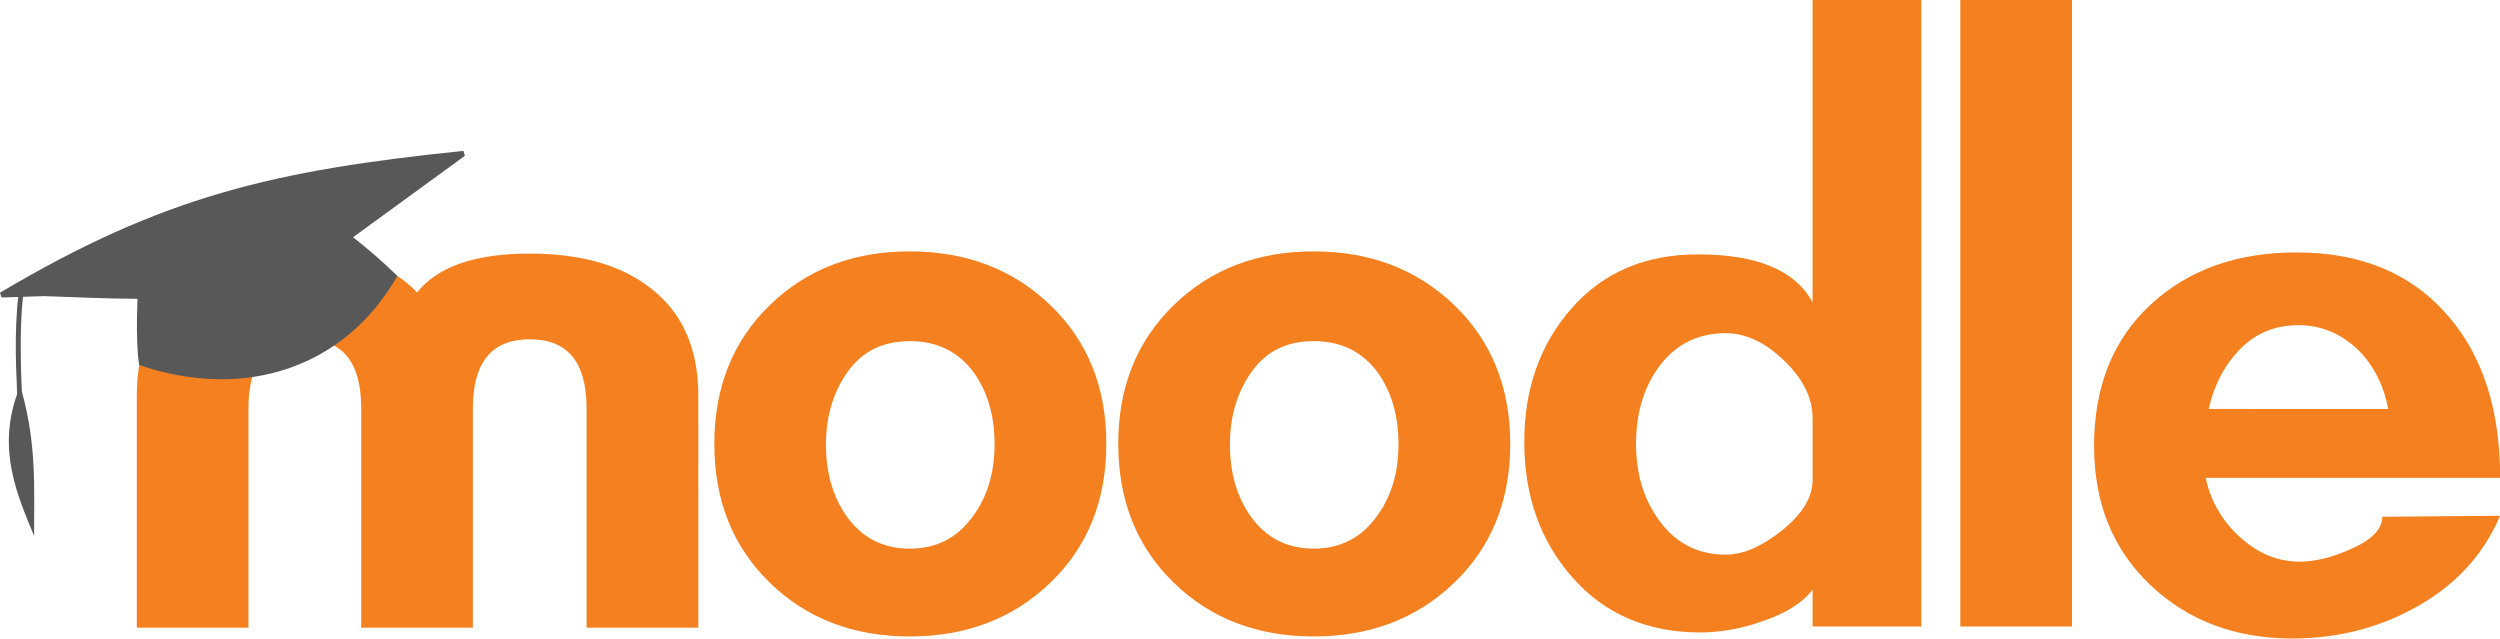
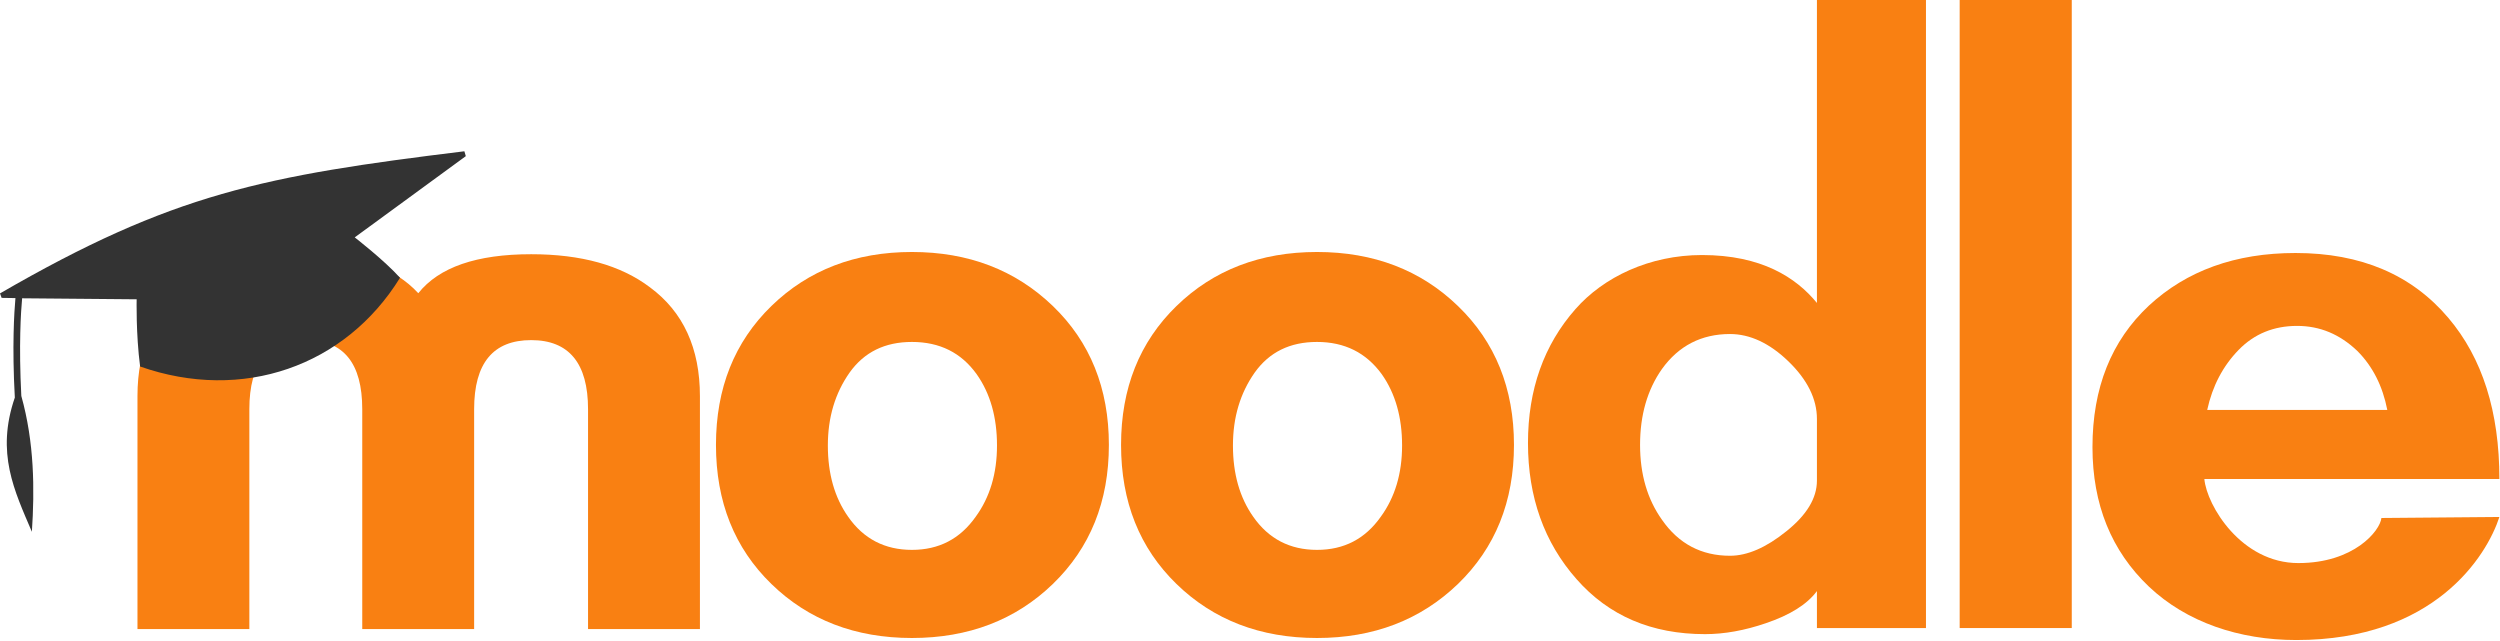
- <svg xmlns="http://www.w3.org/2000/svg" id="Layer_1" data-name="Layer 1" viewBox="0 0 1231.24 314.44" preserveAspectRatio="xMinYMid meet">
-   <defs>
-     <style>.cls-1{fill:#f48020;}.cls-2,.cls-3{fill:#383738;stroke:#4a4a4c;}.cls-2{stroke-width:2.37px;}.cls-3{stroke-width:2.38px;}.cls-4{fill:#585858;}</style>
-   </defs>
-   <path class="cls-1" d="M1086.3,235.34a53.42,53.42,0,0,0,16.71,29q13.26,12.27,29.48,12.27,11.29,0,24.56-5.89,16.23-6.88,16.22-16.22l58-.49q-12.29,29-41.76,45.2-27.52,15.23-60.43,15.24-42.25,0-70-26.29t-27.75-68.54q0-43.73,27.75-69.51t72-25.8q48.15,0,75.17,31.94,25.07,29.47,25.06,79.1Zm89.91-33.91q-3.43-17.69-14.73-29-12.8-12.28-29.49-12.29-17.21,0-28.74,11.79t-15.47,29.48Z" />
-   <path class="cls-1" d="M965.45,308.54V0h55V308.54Z" />
-   <path class="cls-1" d="M892.69,308.54V290.36q-7.38,9.83-25.06,15.72a92.31,92.31,0,0,1-30,5.41q-39.31,0-63.13-27T750.7,217.65q0-39.3,23.34-65.84t62.15-26.53q43.71,0,56.5,23.58V0h53.55V308.54Zm0-102.68q0-14.75-14-28.26t-28.74-13.51q-21.12,0-33.41,17.2-10.8,15.24-10.8,37.33,0,21.63,10.8,36.85,12.29,17.71,33.41,17.69,12.78,0,27.76-12t15-24.81Z" />
-   <path class="cls-1" d="M647,313.45q-41.77,0-69-26.53t-27.27-68.3q0-41.73,27.27-68.28t69-26.53q41.75,0,69.27,26.53t27.52,68.28q0,41.79-27.52,68.3T647,313.45ZM647,168q-19.89,0-30.58,15.07t-10.68,35.79q0,20.73,9.94,35.05,11.43,16.31,31.32,16.28t31.32-16.28q10.44-14.31,10.44-35.05t-9.94-35Q667.42,168,647,168Z" />
-   <path class="cls-1" d="M448.07,313.45q-41.76,0-69-26.53t-27.27-68.3q0-41.73,27.27-68.28t69-26.53q41.74,0,69.28,26.53t27.5,68.28q0,41.79-27.5,68.3T448.07,313.45Zm0-145.43q-19.89,0-30.59,15.07t-10.69,35.79q0,20.73,9.94,35.05,11.43,16.31,31.34,16.28t31.32-16.28q10.42-14.31,10.44-35.05t-9.94-35Q468.45,168,448.07,168Z" />
-   <path class="cls-1" d="M288.89,309.11V201q0-33.9-28-33.9t-28,33.9V309.11h-55V201q0-33.9-27.52-33.9-28,0-28,33.9V309.11h-55V194.65q0-35.37,24.56-53.54,21.61-16.22,58.46-16.22,37.35,0,55,19.16,15.23-19.16,55.51-19.16,36.86,0,58.45,16.22,24.57,18.16,24.57,53.54V309.11Z" />
-   <path class="cls-2" d="M.76,145.76" />
-   <path class="cls-3" d="M1.73,145.32" />
-   <path class="cls-4" d="M173.86,116.85l55.08-40.1-.7-2.44C135,83.92,80.42,96.44,0,144.13l.73,2.38,21-.67c15.17.52,30.85,1.26,46,1.32-1,24.09.83,32.65.83,32.65,51.92,17.58,101.22,1.53,127.14-43.9A248.72,248.72,0,0,0,173.86,116.85Z" />
-   <path class="cls-4" d="M113.78,110c-.3-1.08-2.23-1.48-4.28-.9a4.73,4.73,0,0,0-3.14,2.19c-18.53,5-49.16,13.72-70.73,21l-1.33.45c-16.68,5.61-24.73,8.49-25.22,12.55-2.29,18.44-.87,42.18-.86,42.48l.19,6.4c-9.74,27.56.06,49.6,8.38,69.77.06-24.92,1.07-45.22-6-71-.2-3.82-1.49-30.36.61-47.34.34-2.75,11.65-6.56,23.63-10.59l1.33-.44c22-7.42,53.57-16.39,71.9-21.29a6.75,6.75,0,0,0,2.29-.25C112.64,112.43,114.08,111.09,113.78,110Z" />
+ <svg xmlns="http://www.w3.org/2000/svg" version="1.1" id="Layer_1" x="0px" y="0px" viewBox="0 0 1231.2 315.2" style="enable-background:new 0 0 1231.2 315.2;" xml:space="preserve" preserveAspectRatio="xMinYMid meet">
+   <g>
+     <path style="fill:#F98012;" d="M289.6,309.8V201.5c0-22.6-9.4-34-28-34c-18.7,0-28.1,11.3-28.1,34v108.3h-55.1V201.5   c0-22.6-9.2-34-27.6-34c-18.7,0-28,11.3-28,34v108.3H67.7V195.1c0-23.6,8.2-41.5,24.6-53.6c14.4-10.8,34-16.3,58.6-16.3   c24.9,0,43.3,6.4,55.1,19.2c10.2-12.8,28.7-19.2,55.6-19.2c24.6,0,44.1,5.4,58.5,16.3c16.4,12.1,24.6,30,24.6,53.6v114.7H289.6z" />
+     <path style="fill:#F98012;" d="M965.1,309.3V0h55.2v309.3H965.1z" />
+     <path style="fill:#F98012;" d="M894.8,309.3v-18.2c-4.9,6.6-13.3,11.8-25.1,15.8c-10.5,3.6-20.5,5.4-30,5.4   c-26.3,0-47.4-9-63.3-27.1c-15.9-18-23.9-40.4-23.9-67c0-26.3,7.8-48.3,23.4-66c13.8-15.7,36.4-26.6,62.3-26.6   c29.2,0,46.3,11,56.6,23.6V0h53.7v309.3H894.8z M894.8,206.3c0-9.8-4.7-19.3-14-28.3c-9.3-9-19-13.5-28.8-13.5   c-14.1,0-25.3,5.8-33.5,17.2c-7.2,10.2-10.8,22.7-10.8,37.4c0,14.5,3.6,26.8,10.8,36.9c8.2,11.8,19.4,17.7,33.5,17.7   c8.5,0,17.8-4,27.8-12.1c10-8,15-16.3,15-24.9V206.3z" />
+     <path style="fill:#F98012;" d="M648.6,314.2c-27.9,0-51-8.9-69.2-26.6c-18.2-17.7-27.3-40.5-27.3-68.5c0-27.9,9.1-50.7,27.3-68.4   c18.2-17.7,41.3-26.6,69.2-26.6c27.9,0,51.1,8.9,69.4,26.6c18.4,17.7,27.6,40.6,27.6,68.4c0,27.9-9.2,50.7-27.6,68.5   C699.6,305.3,676.5,314.2,648.6,314.2z M648.6,168.4c-13.3,0-23.5,5-30.7,15.1c-7.1,10.1-10.7,22-10.7,35.9   c0,13.9,3.3,25.6,10,35.1c7.6,10.9,18.1,16.3,31.4,16.3c13.3,0,23.7-5.4,31.4-16.3c7-9.6,10.5-21.3,10.5-35.1   c0-13.9-3.3-25.6-10-35.1C672.8,173.7,662.2,168.4,648.6,168.4z" />
+     <path style="fill:#F98012;" d="M449.1,314.2c-27.9,0-51-8.9-69.2-26.6c-18.2-17.7-27.3-40.5-27.3-68.5c0-27.9,9.1-50.7,27.3-68.4   c18.2-17.7,41.3-26.6,69.2-26.6c27.9,0,51,8.9,69.4,26.6c18.4,17.7,27.6,40.6,27.6,68.4c0,27.9-9.2,50.7-27.6,68.5   C500.2,305.3,477,314.2,449.1,314.2z M449.1,168.4c-13.3,0-23.5,5-30.7,15.1c-7.1,10.1-10.7,22-10.7,35.9c0,13.9,3.3,25.6,10,35.1   c7.6,10.9,18.1,16.3,31.4,16.3c13.3,0,23.7-5.4,31.4-16.3c7-9.6,10.5-21.3,10.5-35.1c0-13.9-3.3-25.6-10-35.1   C473.4,173.7,462.8,168.4,449.1,168.4z" />
+     <path style="fill:#F98012;" d="M1085.6,235.9c1.2,13.1,18.2,41.4,46.3,41.4c27.3,0,40.2-15.8,40.9-22.2l58.1-0.5   c-6.3,19.4-32.1,60.6-100,60.6c-28.2,0-54.1-8.8-72.6-26.3c-18.5-17.6-27.8-40.5-27.8-68.7c0-29.2,9.3-52.4,27.8-69.7   c18.6-17.2,42.6-25.9,72.2-25.9c32.2,0,57.3,10.7,75.3,32c16.7,19.7,25.1,46.1,25.1,79.3H1085.6z M1175.7,201.9   c-2.3-11.8-7.2-21.5-14.8-29.1c-8.6-8.2-18.4-12.3-29.6-12.3c-11.5,0-21.1,3.9-28.8,11.8c-7.7,7.9-12.9,17.7-15.5,29.6H1175.7z" />
+     <path style="fill:#333333;" d="M174.7,116.9l54.7-40l-0.7-2.4C130,86.6,85.1,95.2,0,144.5l0.8,2.2l6.8,0.1   c-0.6,6.8-1.7,23.6-0.3,49c-9.4,27.3-0.2,45.9,8.4,66.1c1.4-21,1.2-44-5.2-66.9c-1.3-25.1-0.2-41.7,0.4-48.1l56.4,0.5   c0,0-0.4,17,1.7,33.1c50.4,17.7,101.1-0.1,128-43.7C189.4,128.3,174.7,116.9,174.7,116.9z" />
+   </g>
</svg>
